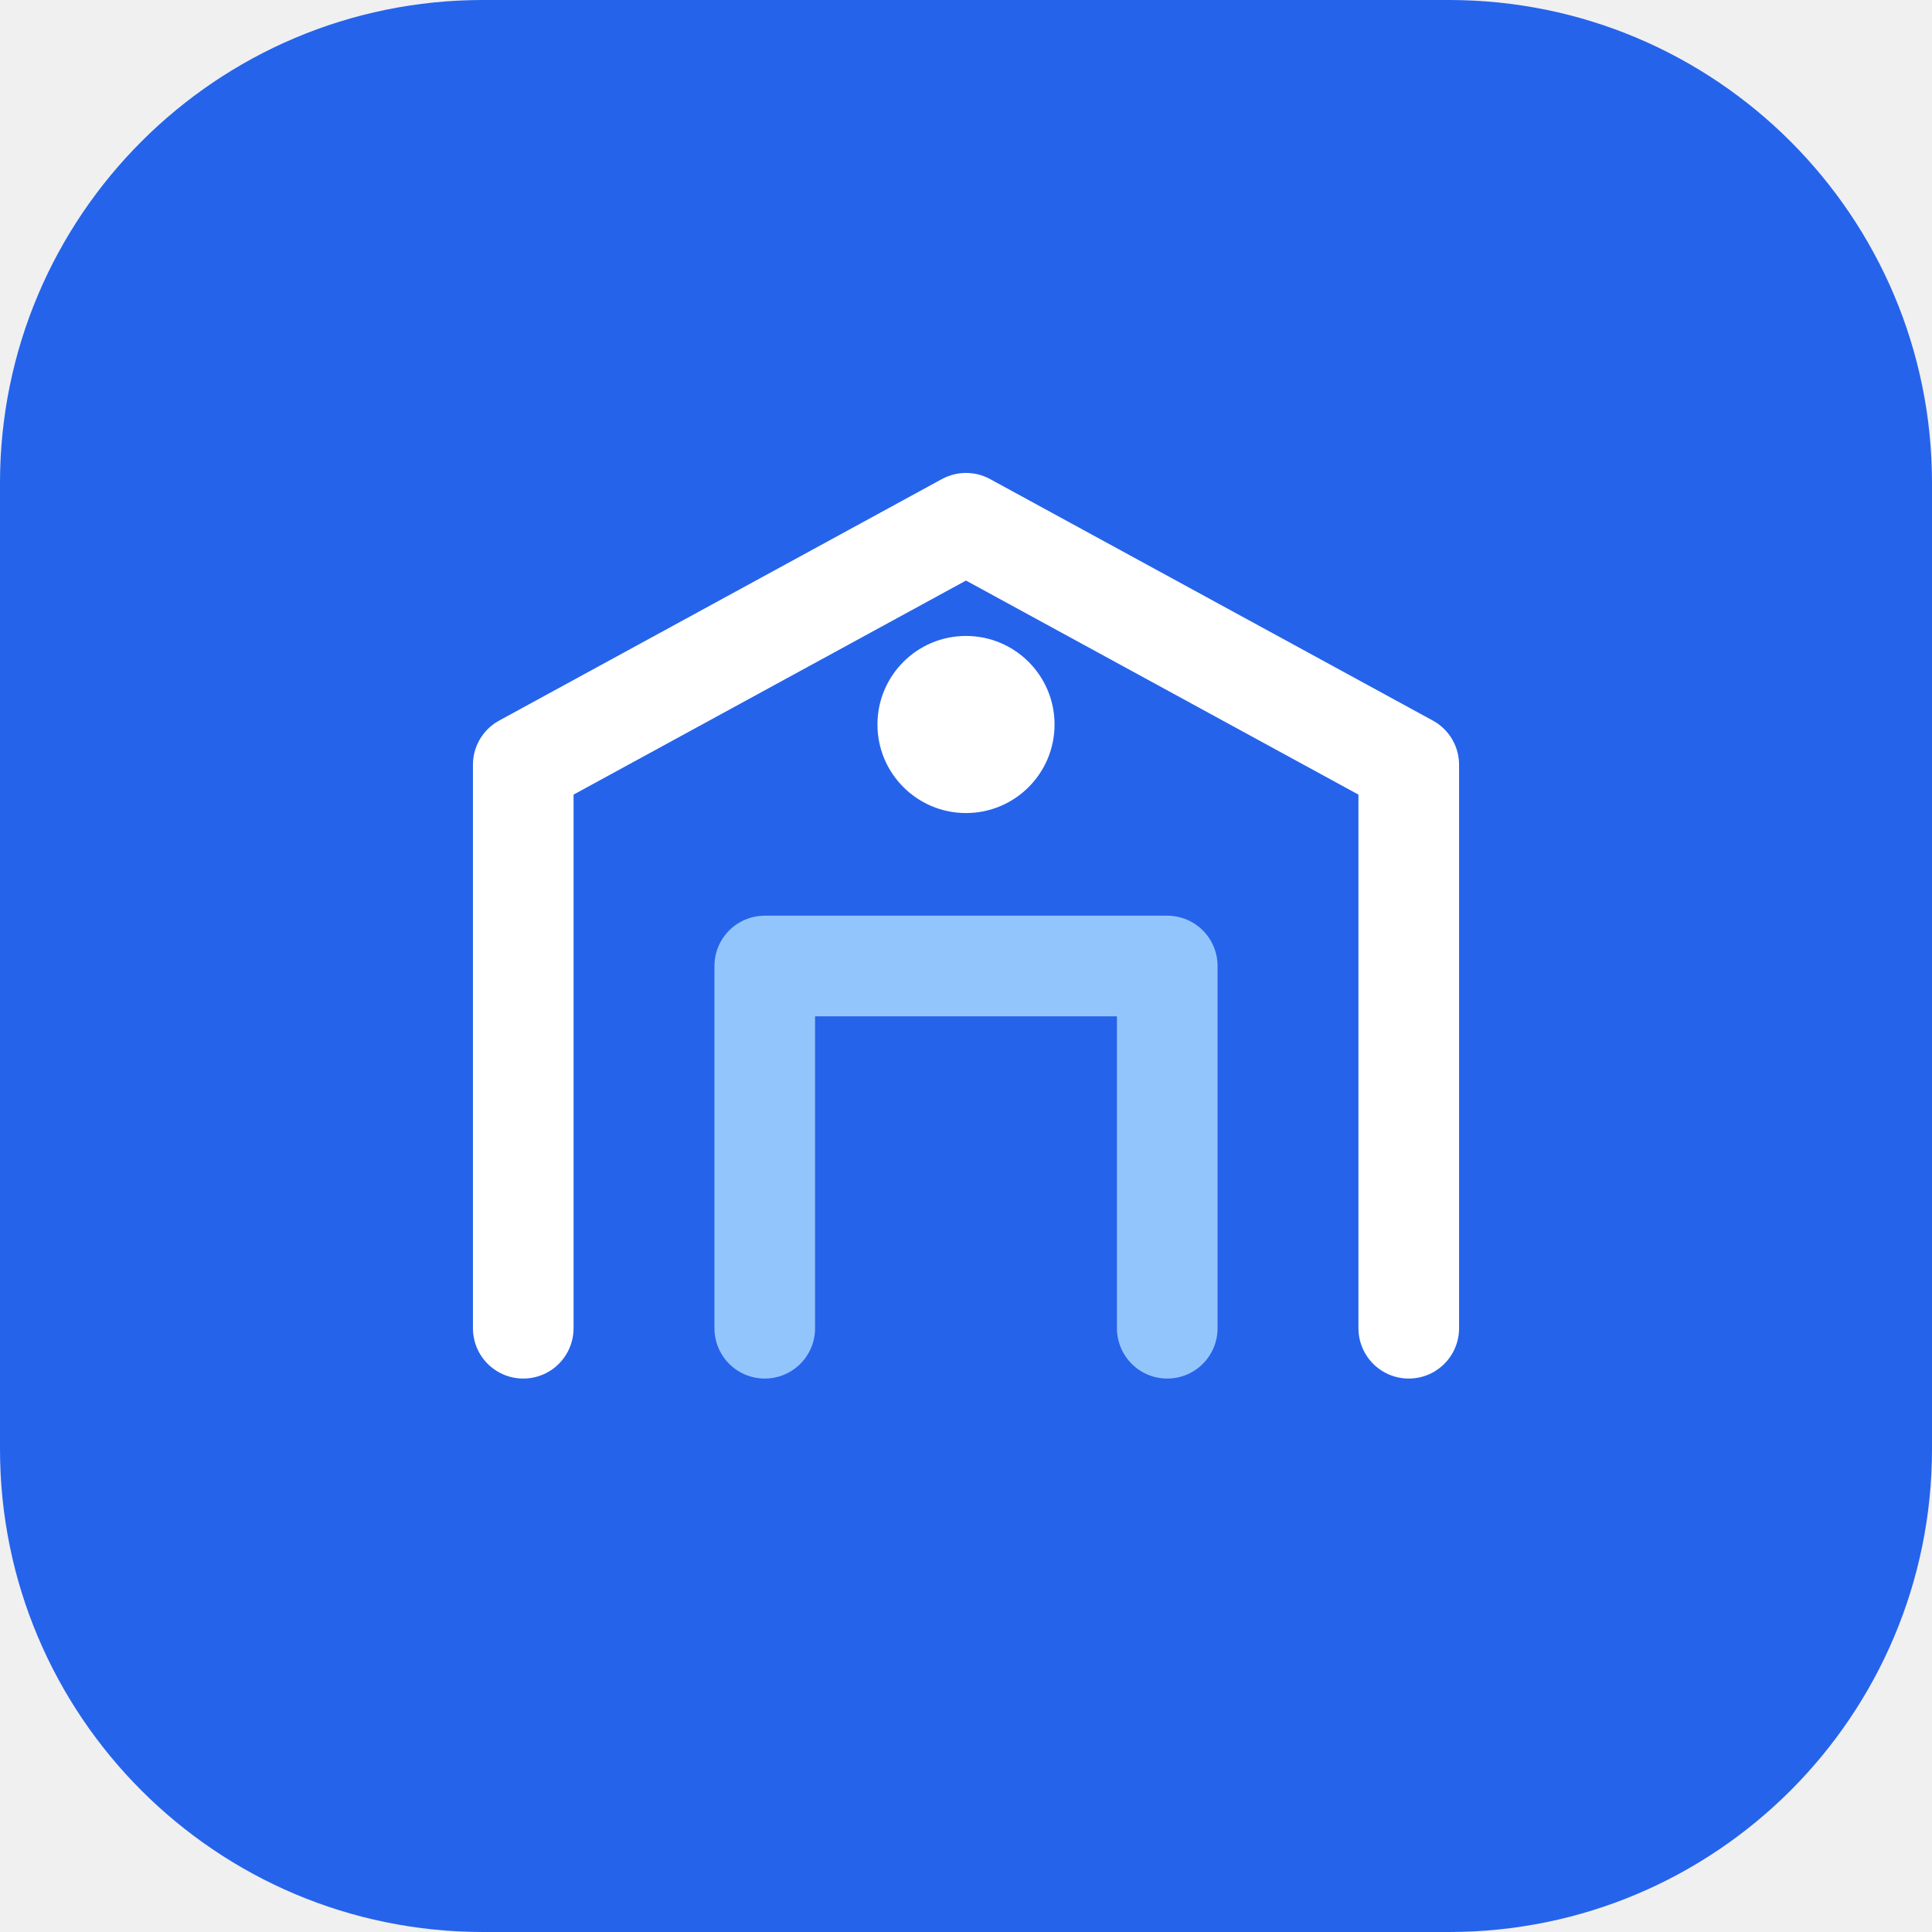
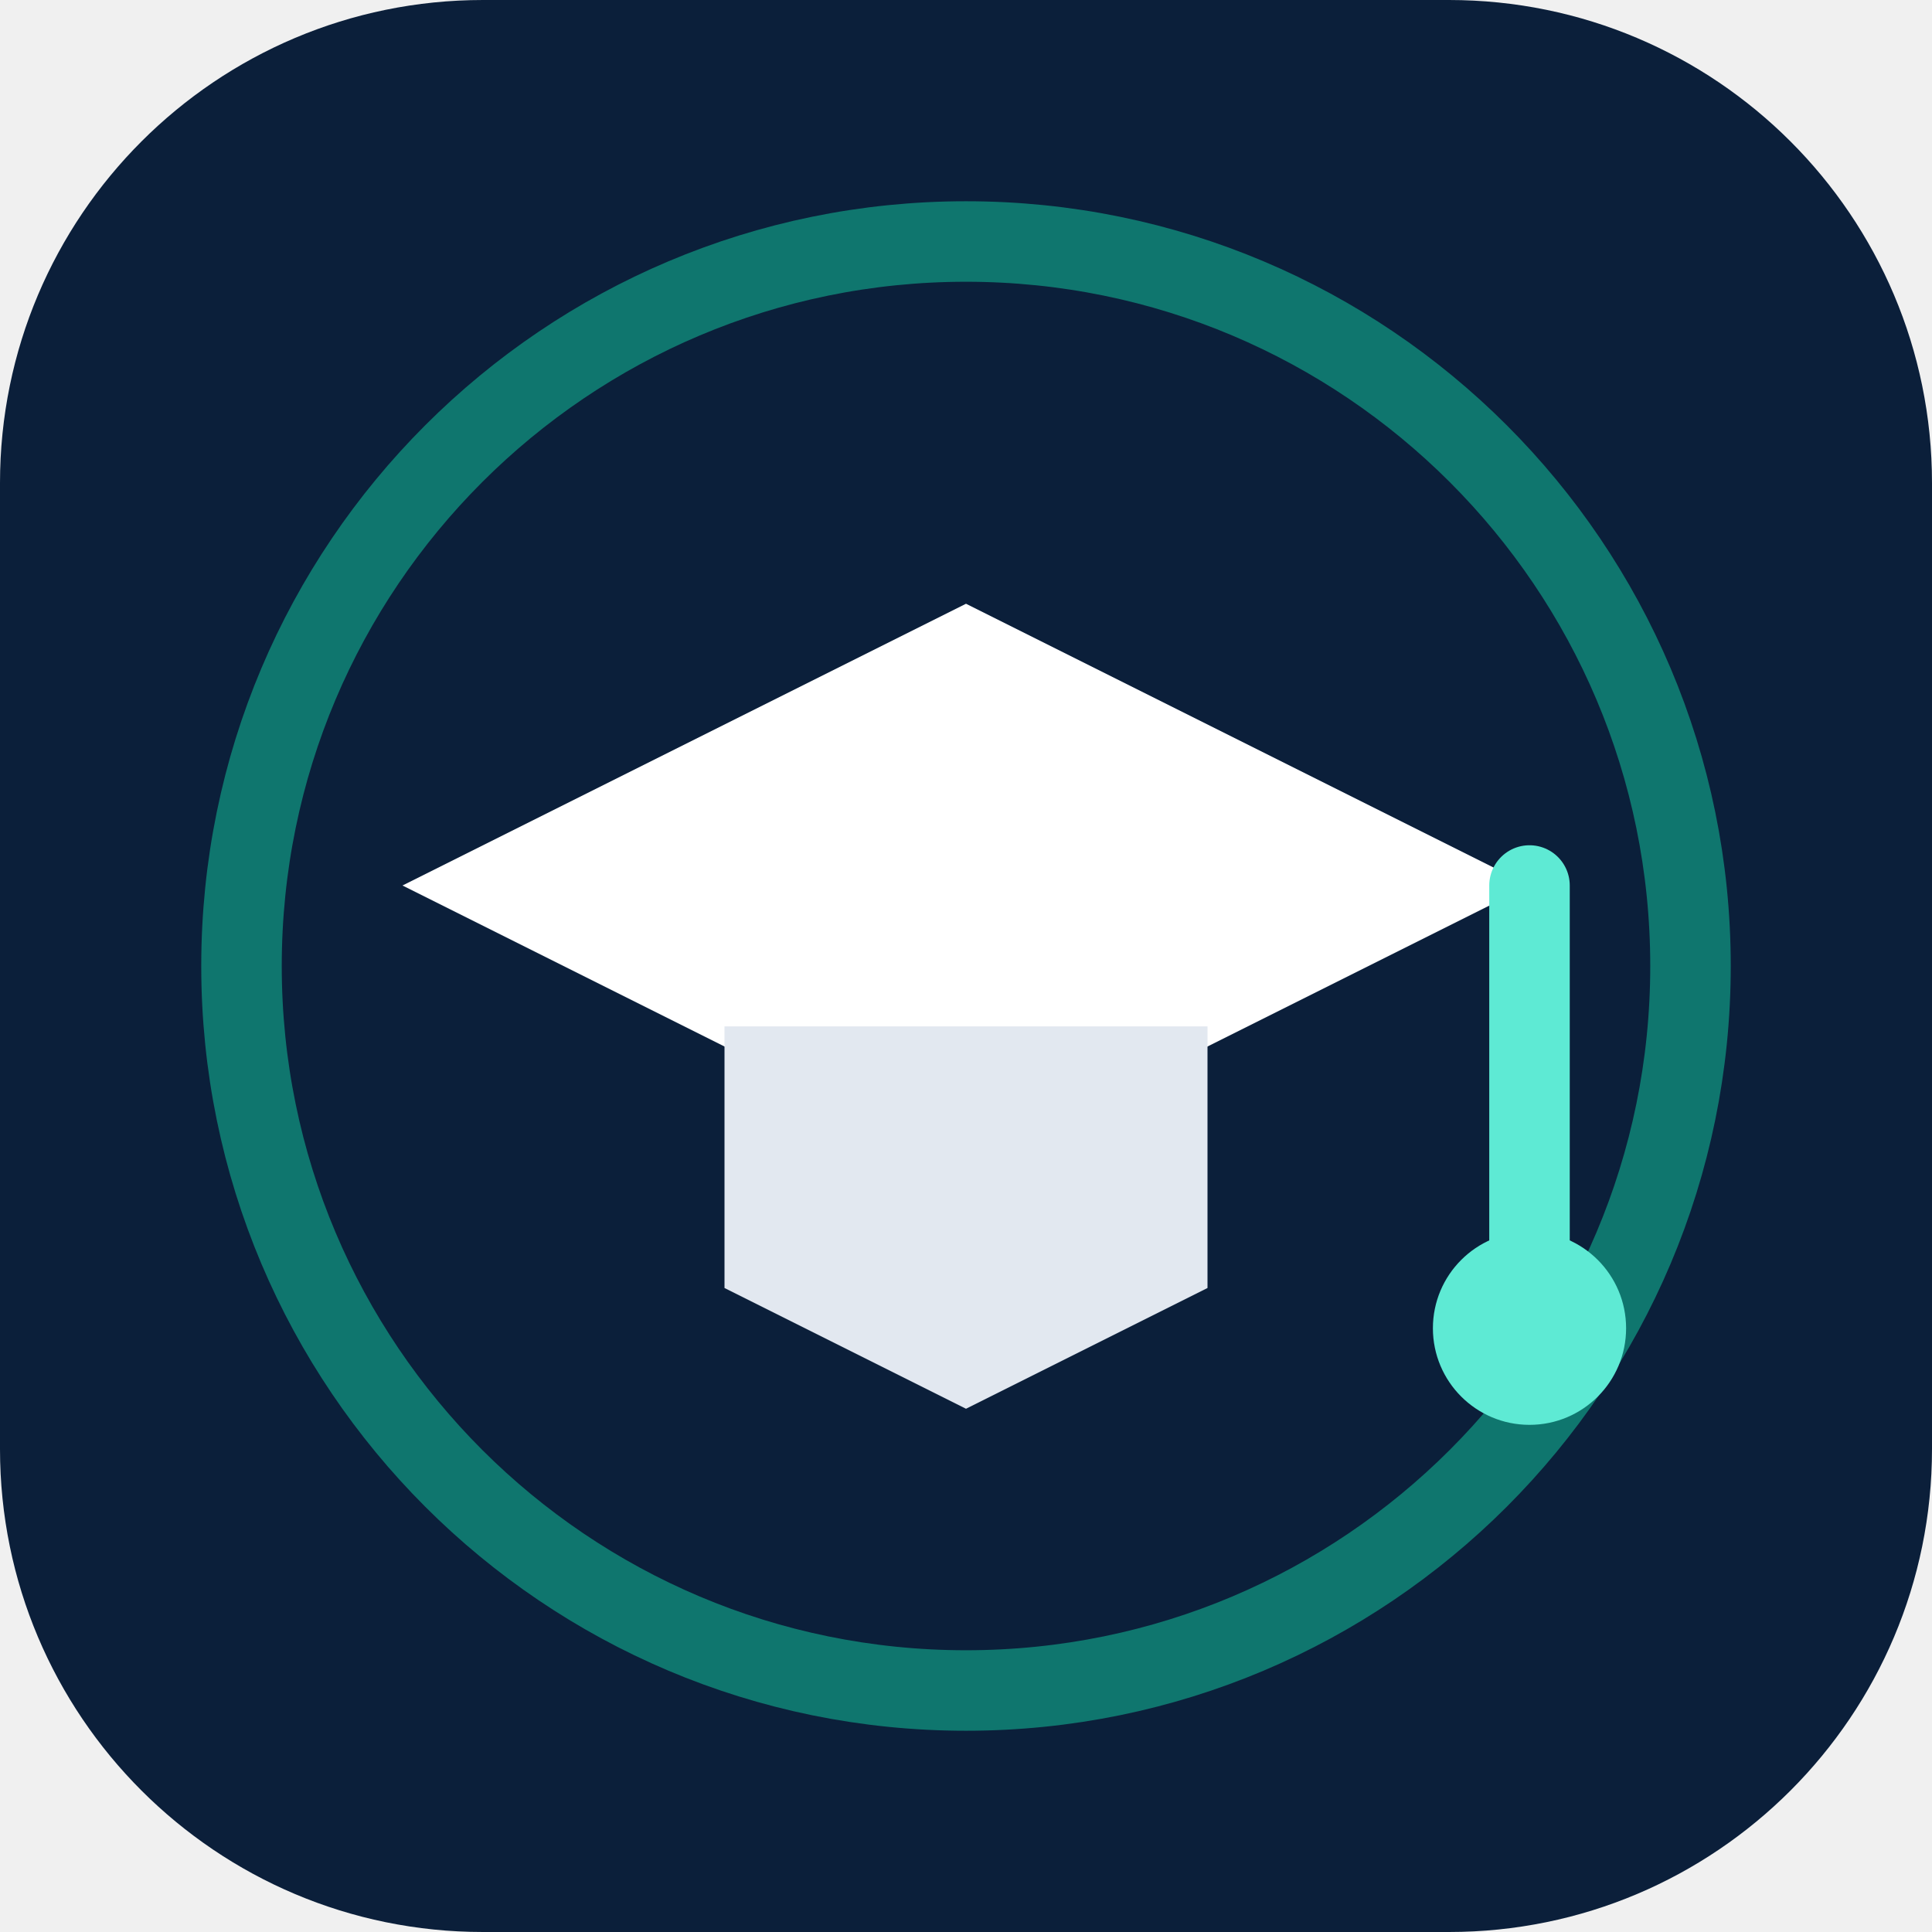
<svg xmlns="http://www.w3.org/2000/svg" viewBox="0 0 48 48" fill="none">
-   <rect width="48" height="48" rx="12" fill="#2563eb" />
-   <path d="M13 33V19l11-6 11 6v14" stroke="#fff" stroke-width="2.5" stroke-linecap="round" stroke-linejoin="round" />
-   <path d="M19 33V24h10v9" stroke="#93c5fd" stroke-width="2.5" stroke-linecap="round" stroke-linejoin="round" />
-   <circle cx="24" cy="18" r="2.2" fill="#fff" />
+   <rect width="48" height="48" rx="12" fill="#0b1f3a" />
+   <circle cx="24" cy="24" r="18" stroke="#0f766e" stroke-width="2" />
+   <path d="M10 22 24 15l14 7-14 7-14-7Z" fill="#fff" />
+   <path d="M18 25.5V32l6 3 6-3v-6.5" fill="#e2e8f0" />
+   <path d="M38 22v9" stroke="#5eead4" stroke-width="2" stroke-linecap="round" />
+   <circle cx="38" cy="33" r="2.4" fill="#5eead4" />
</svg>
